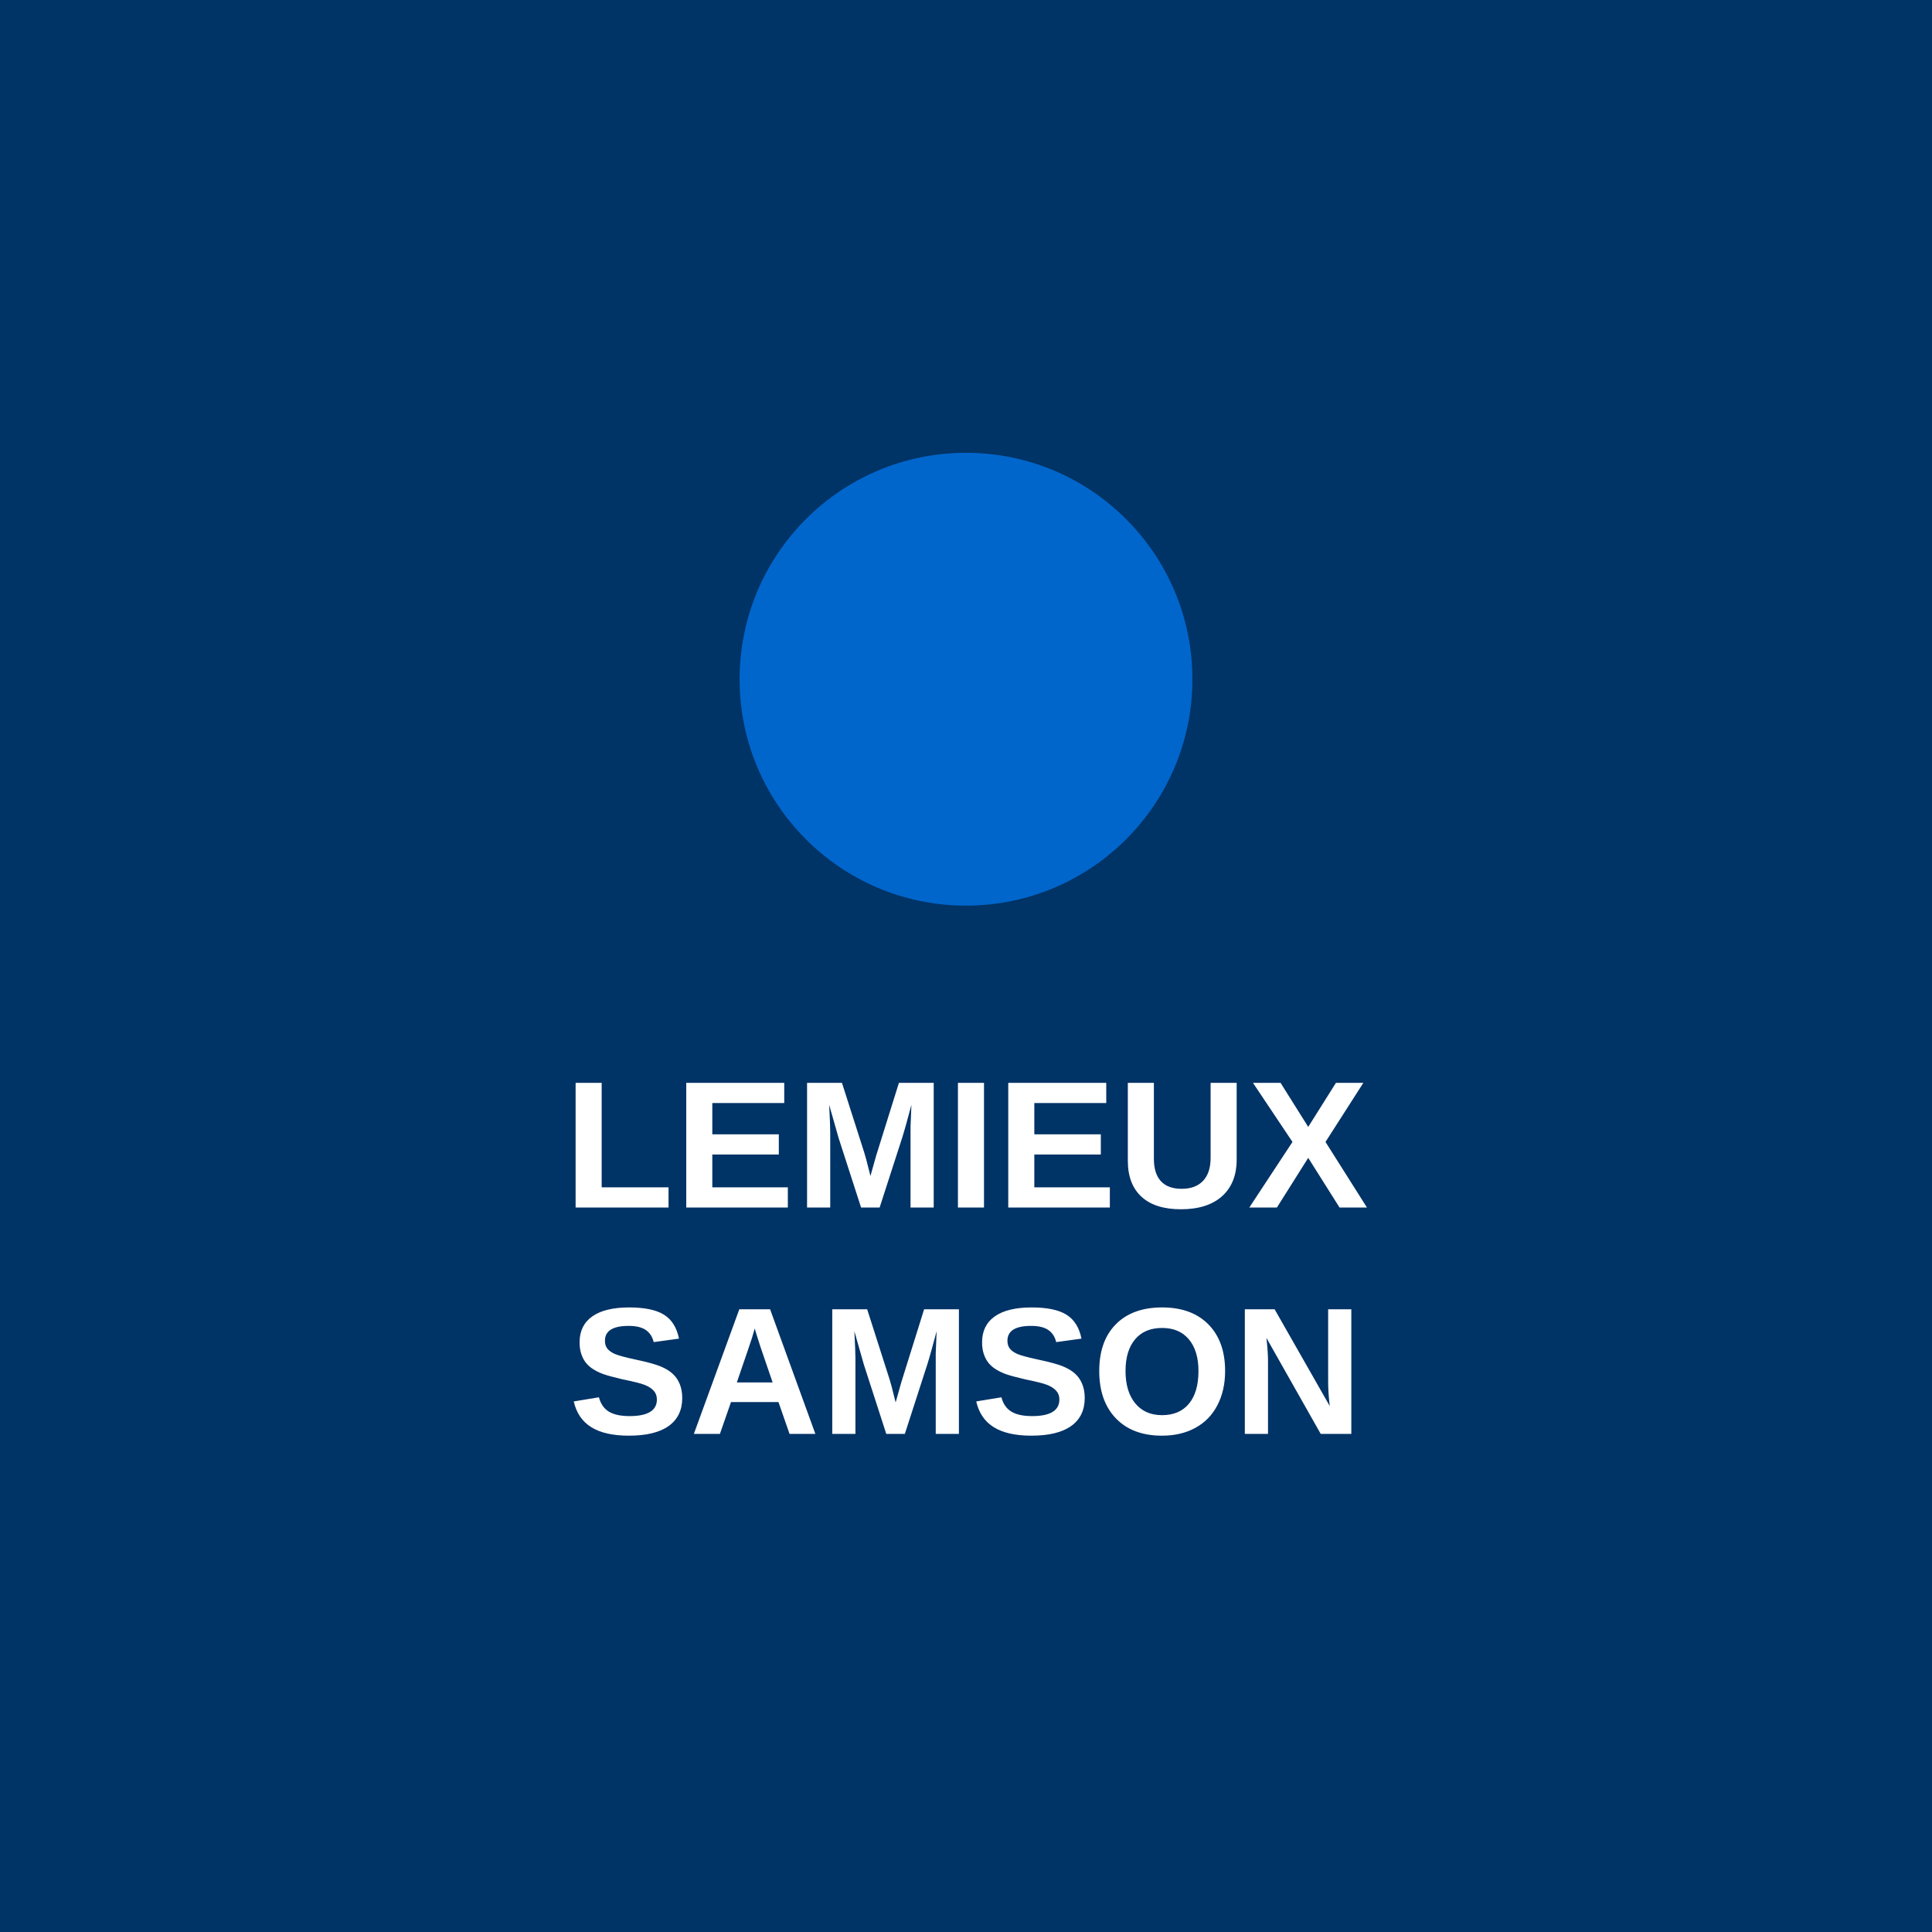
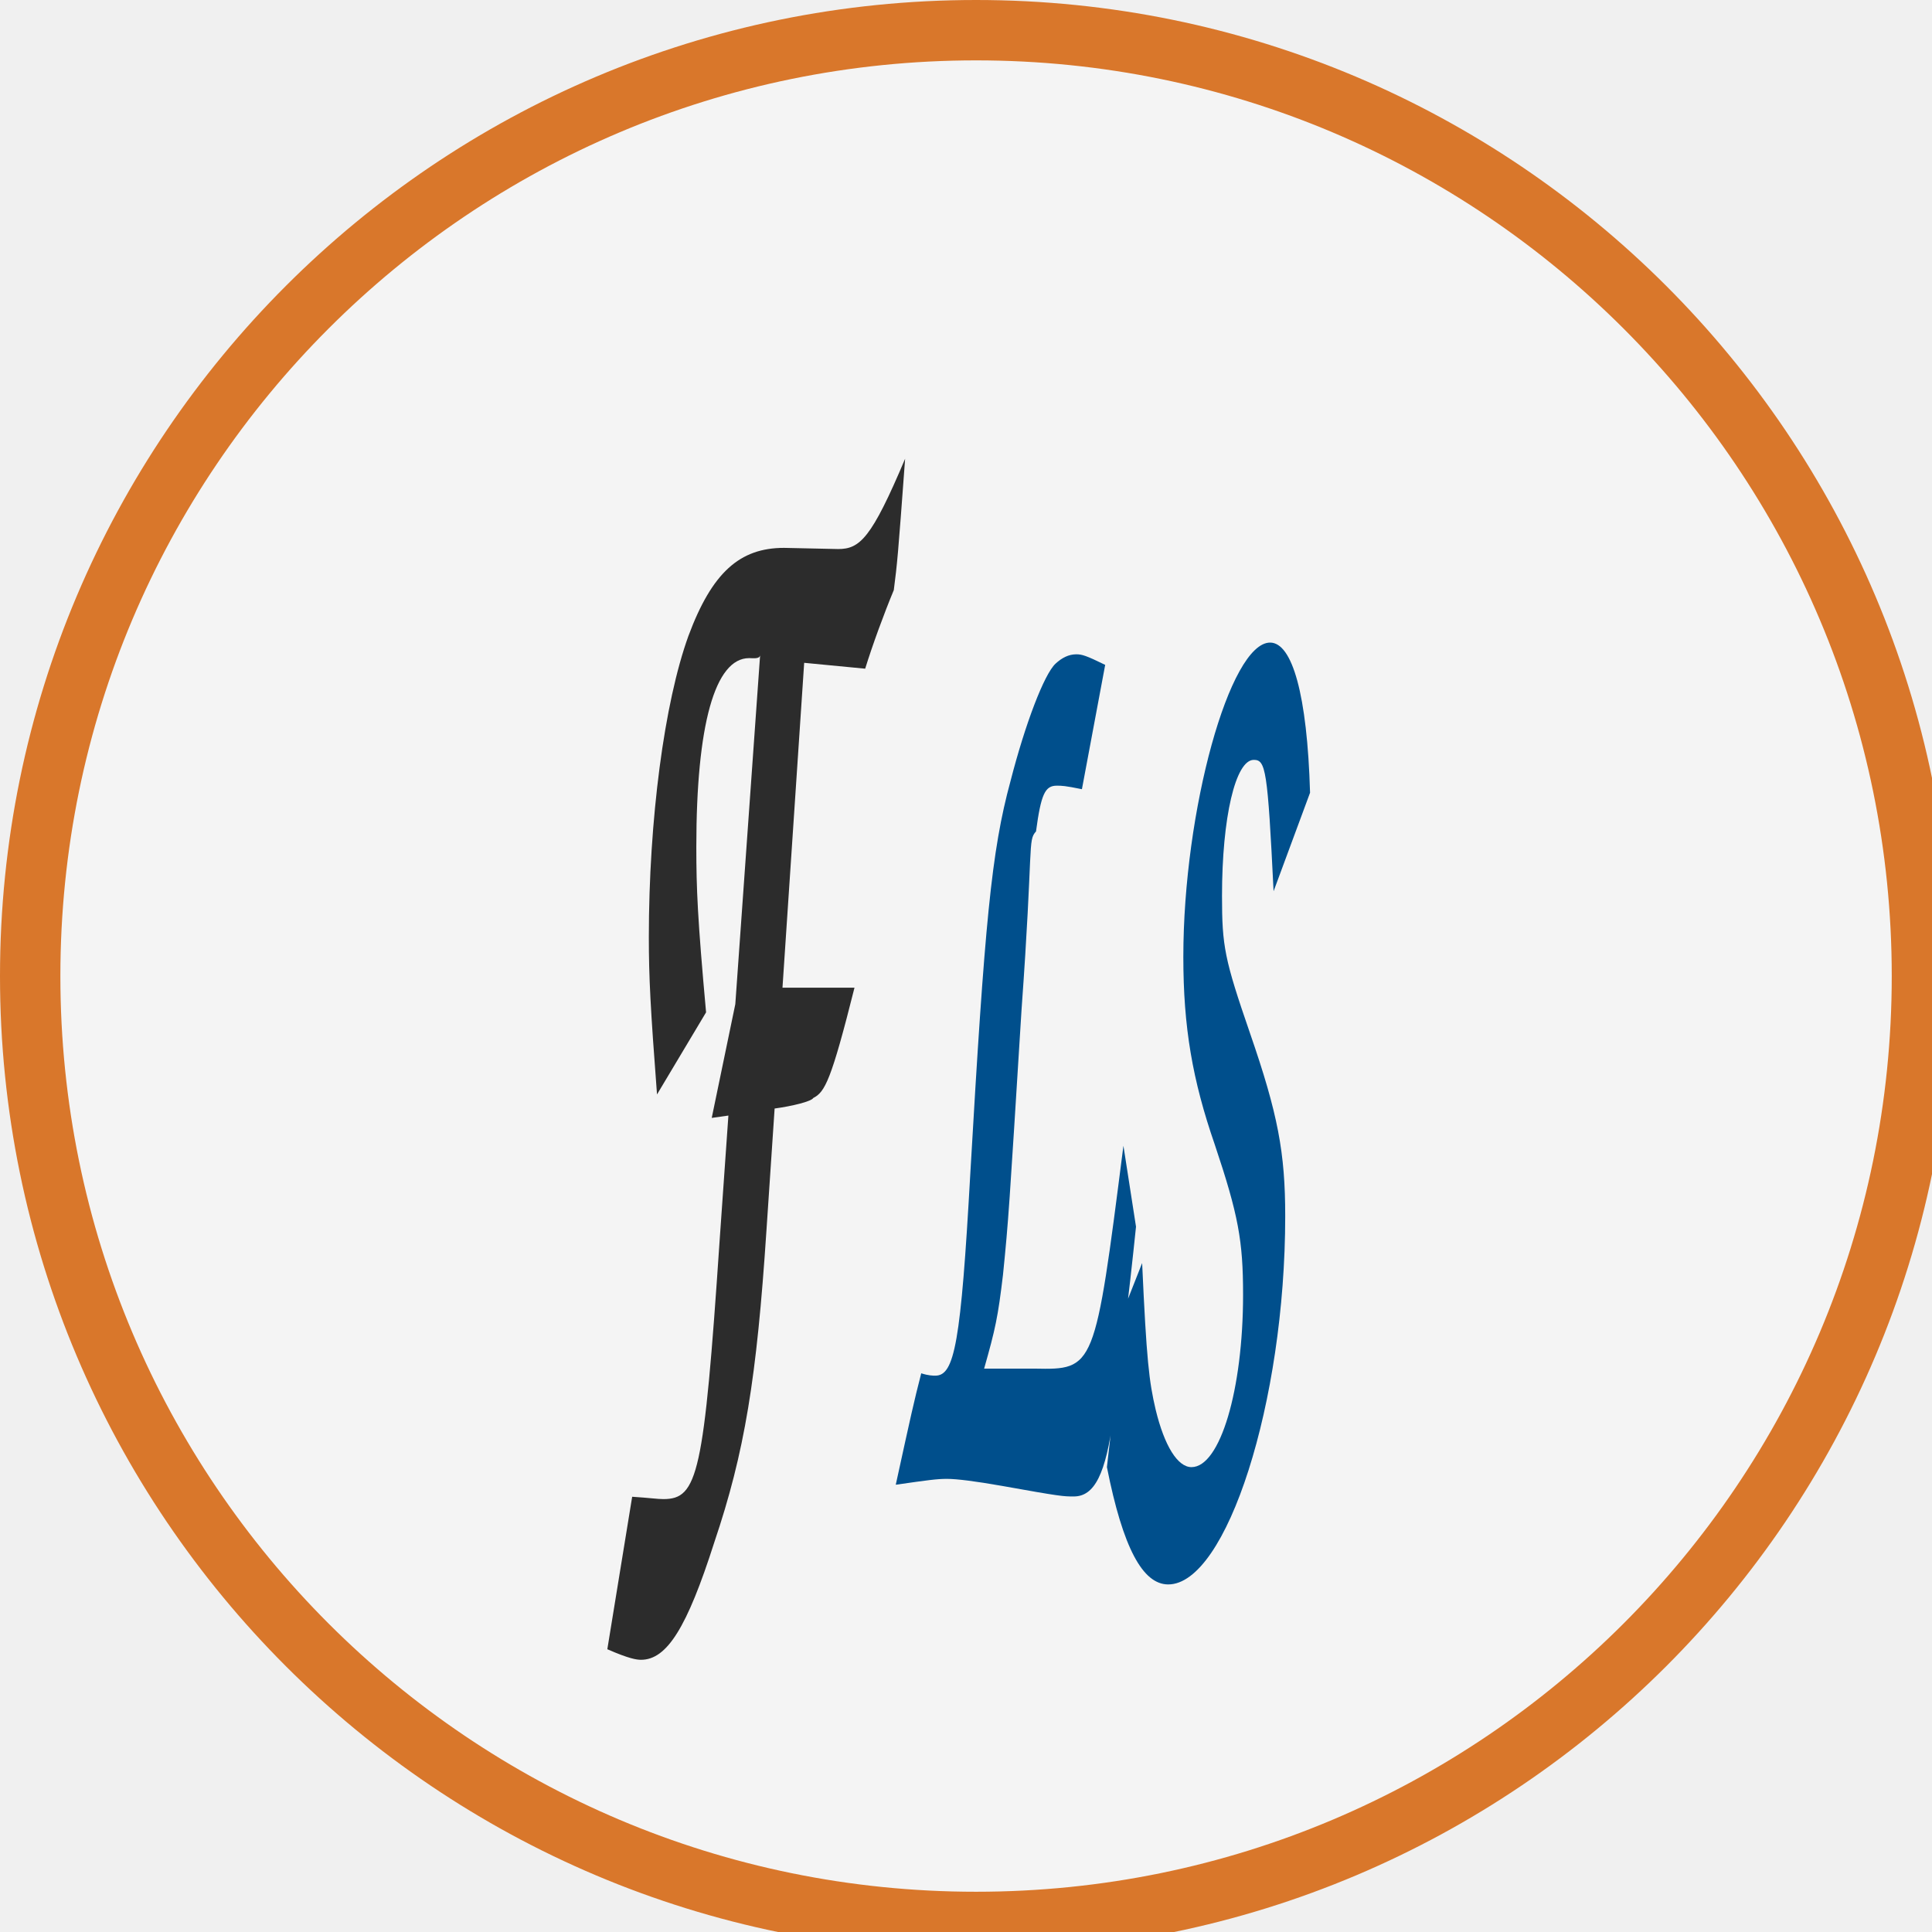
- <svg xmlns="http://www.w3.org/2000/svg" version="1.2" baseProfile="tiny" viewBox="0 0 512 512" width="512" height="512">
-   <defs>
-     <style>
-       .primary { fill: #003366; }
-       .secondary { fill: #0066CC; }
-       .text { fill: white; font-family: Arial, sans-serif; font-weight: bold; }
-     </style>
-   </defs>
-   <rect width="512" height="512" class="primary" />
-   <circle cx="256" cy="180" r="60" class="secondary" />
-   <text x="256" y="320" text-anchor="middle" class="text" font-size="48">LEMIEUX</text>
-   <text x="256" y="380" text-anchor="middle" class="text" font-size="48">SAMSON</text>
+ <svg xmlns="http://www.w3.org/2000/svg" version="1.1" width="96" height="96" viewBox="0 0 96 96" xml:space="preserve" id="svg2">
+   <defs id="defs1">
+ </defs>
+   <g transform="matrix(1 0 0 1 48.5 48.5)" id="g1">
+     <circle style="stroke: rgb(217,119,43); stroke-width: 3; stroke-dasharray: none; stroke-linecap: butt; stroke-dashoffset: 0; stroke-linejoin: miter; stroke-miterlimit: 4; fill: rgb(244,244,244); fill-rule: nonzero; opacity: 1;" cx="0" cy="0" r="47" id="circle1" />
+   </g>
+   <g transform="matrix(1 0 0 3.73 47.51 48.19)" style="" id="g2">
+     <text xml:space="preserve" font-family="'Cormorant Garamond', serif" font-size="20" font-style="normal" font-weight="normal" style="stroke: none; stroke-width: 1; stroke-dasharray: none; stroke-linecap: butt; stroke-dashoffset: 0; stroke-linejoin: miter; stroke-miterlimit: 4; fill: rgb(0,0,0); fill-rule: nonzero; opacity: 1; white-space: pre;" id="text2">
+       <tspan x="-18.27" y="6.91" style="stroke-width: 1; font-family: 'Dancing Script', cursive; font-weight: bold; fill: rgb(44,44,44); white-space: pre; " id="tspan1">F </tspan>
+       <tspan x="-3.17" y="6.91" style="stroke-width: 1; font-family: 'Indie Flower', cursive; font-size: 18px; font-style: italic; font-weight: bold; fill: rgb(0,79,140); " id="tspan2">LS</tspan>
+     </text>
+   </g>
</svg>
